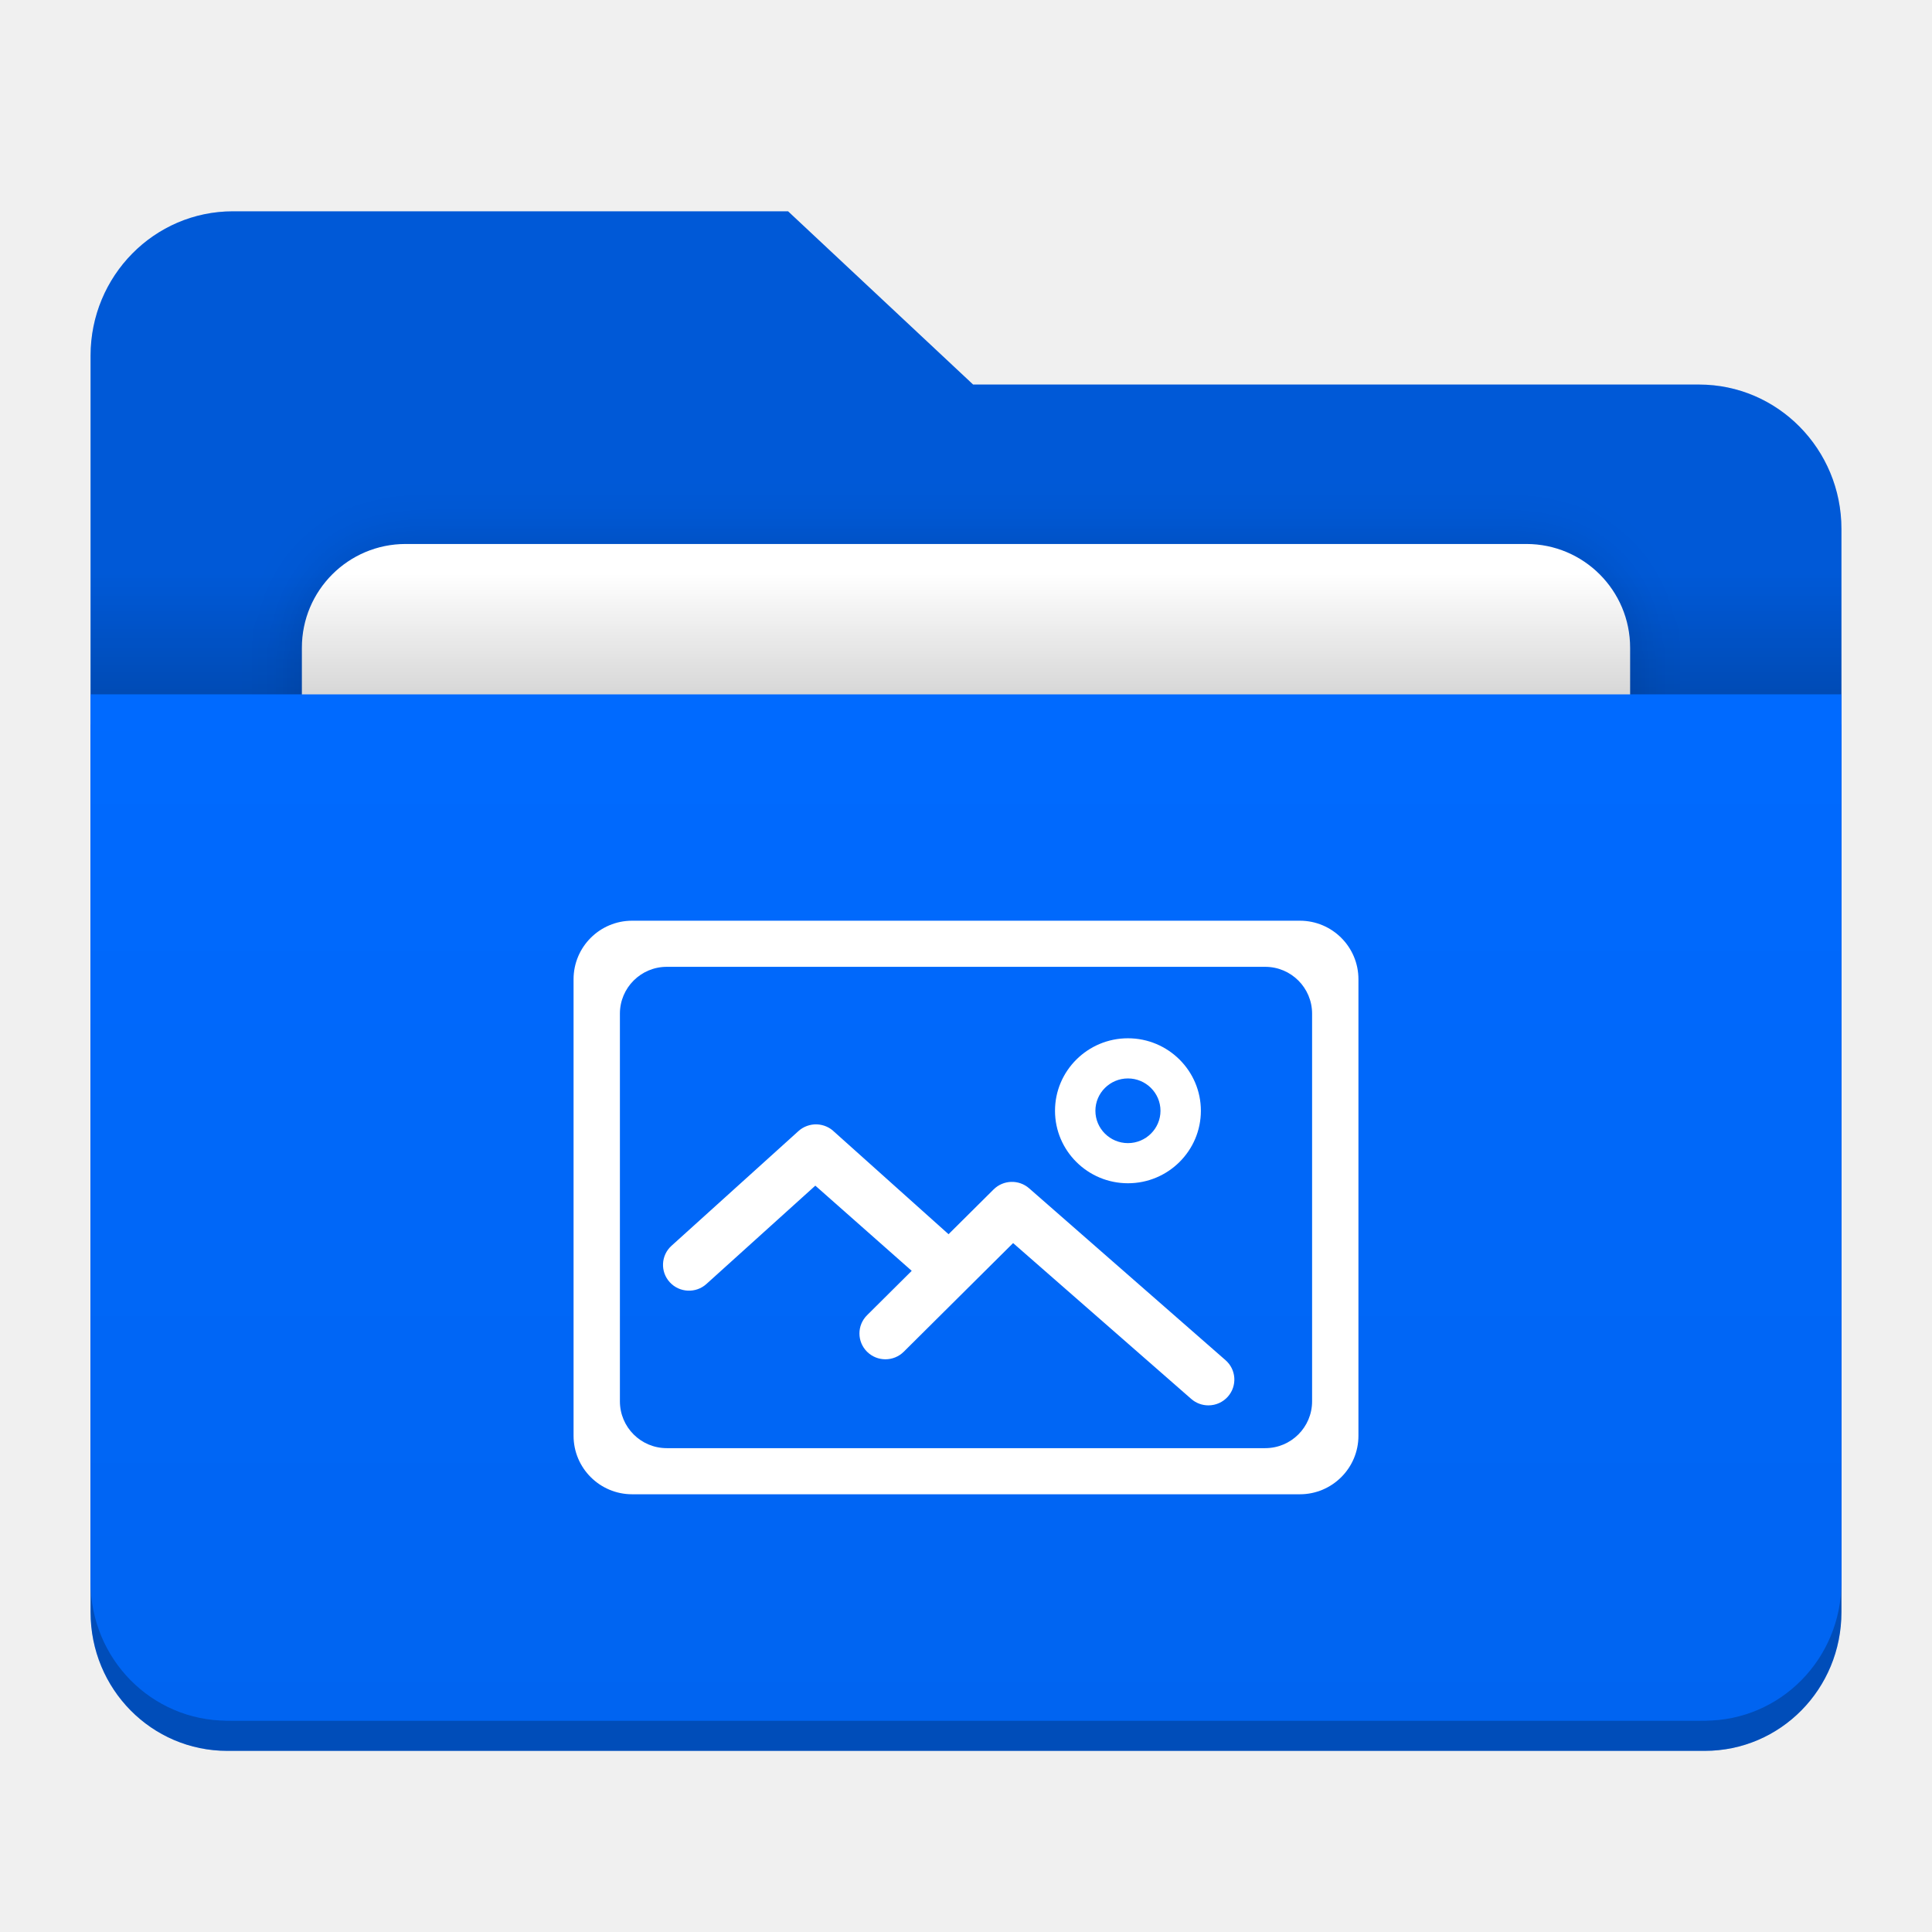
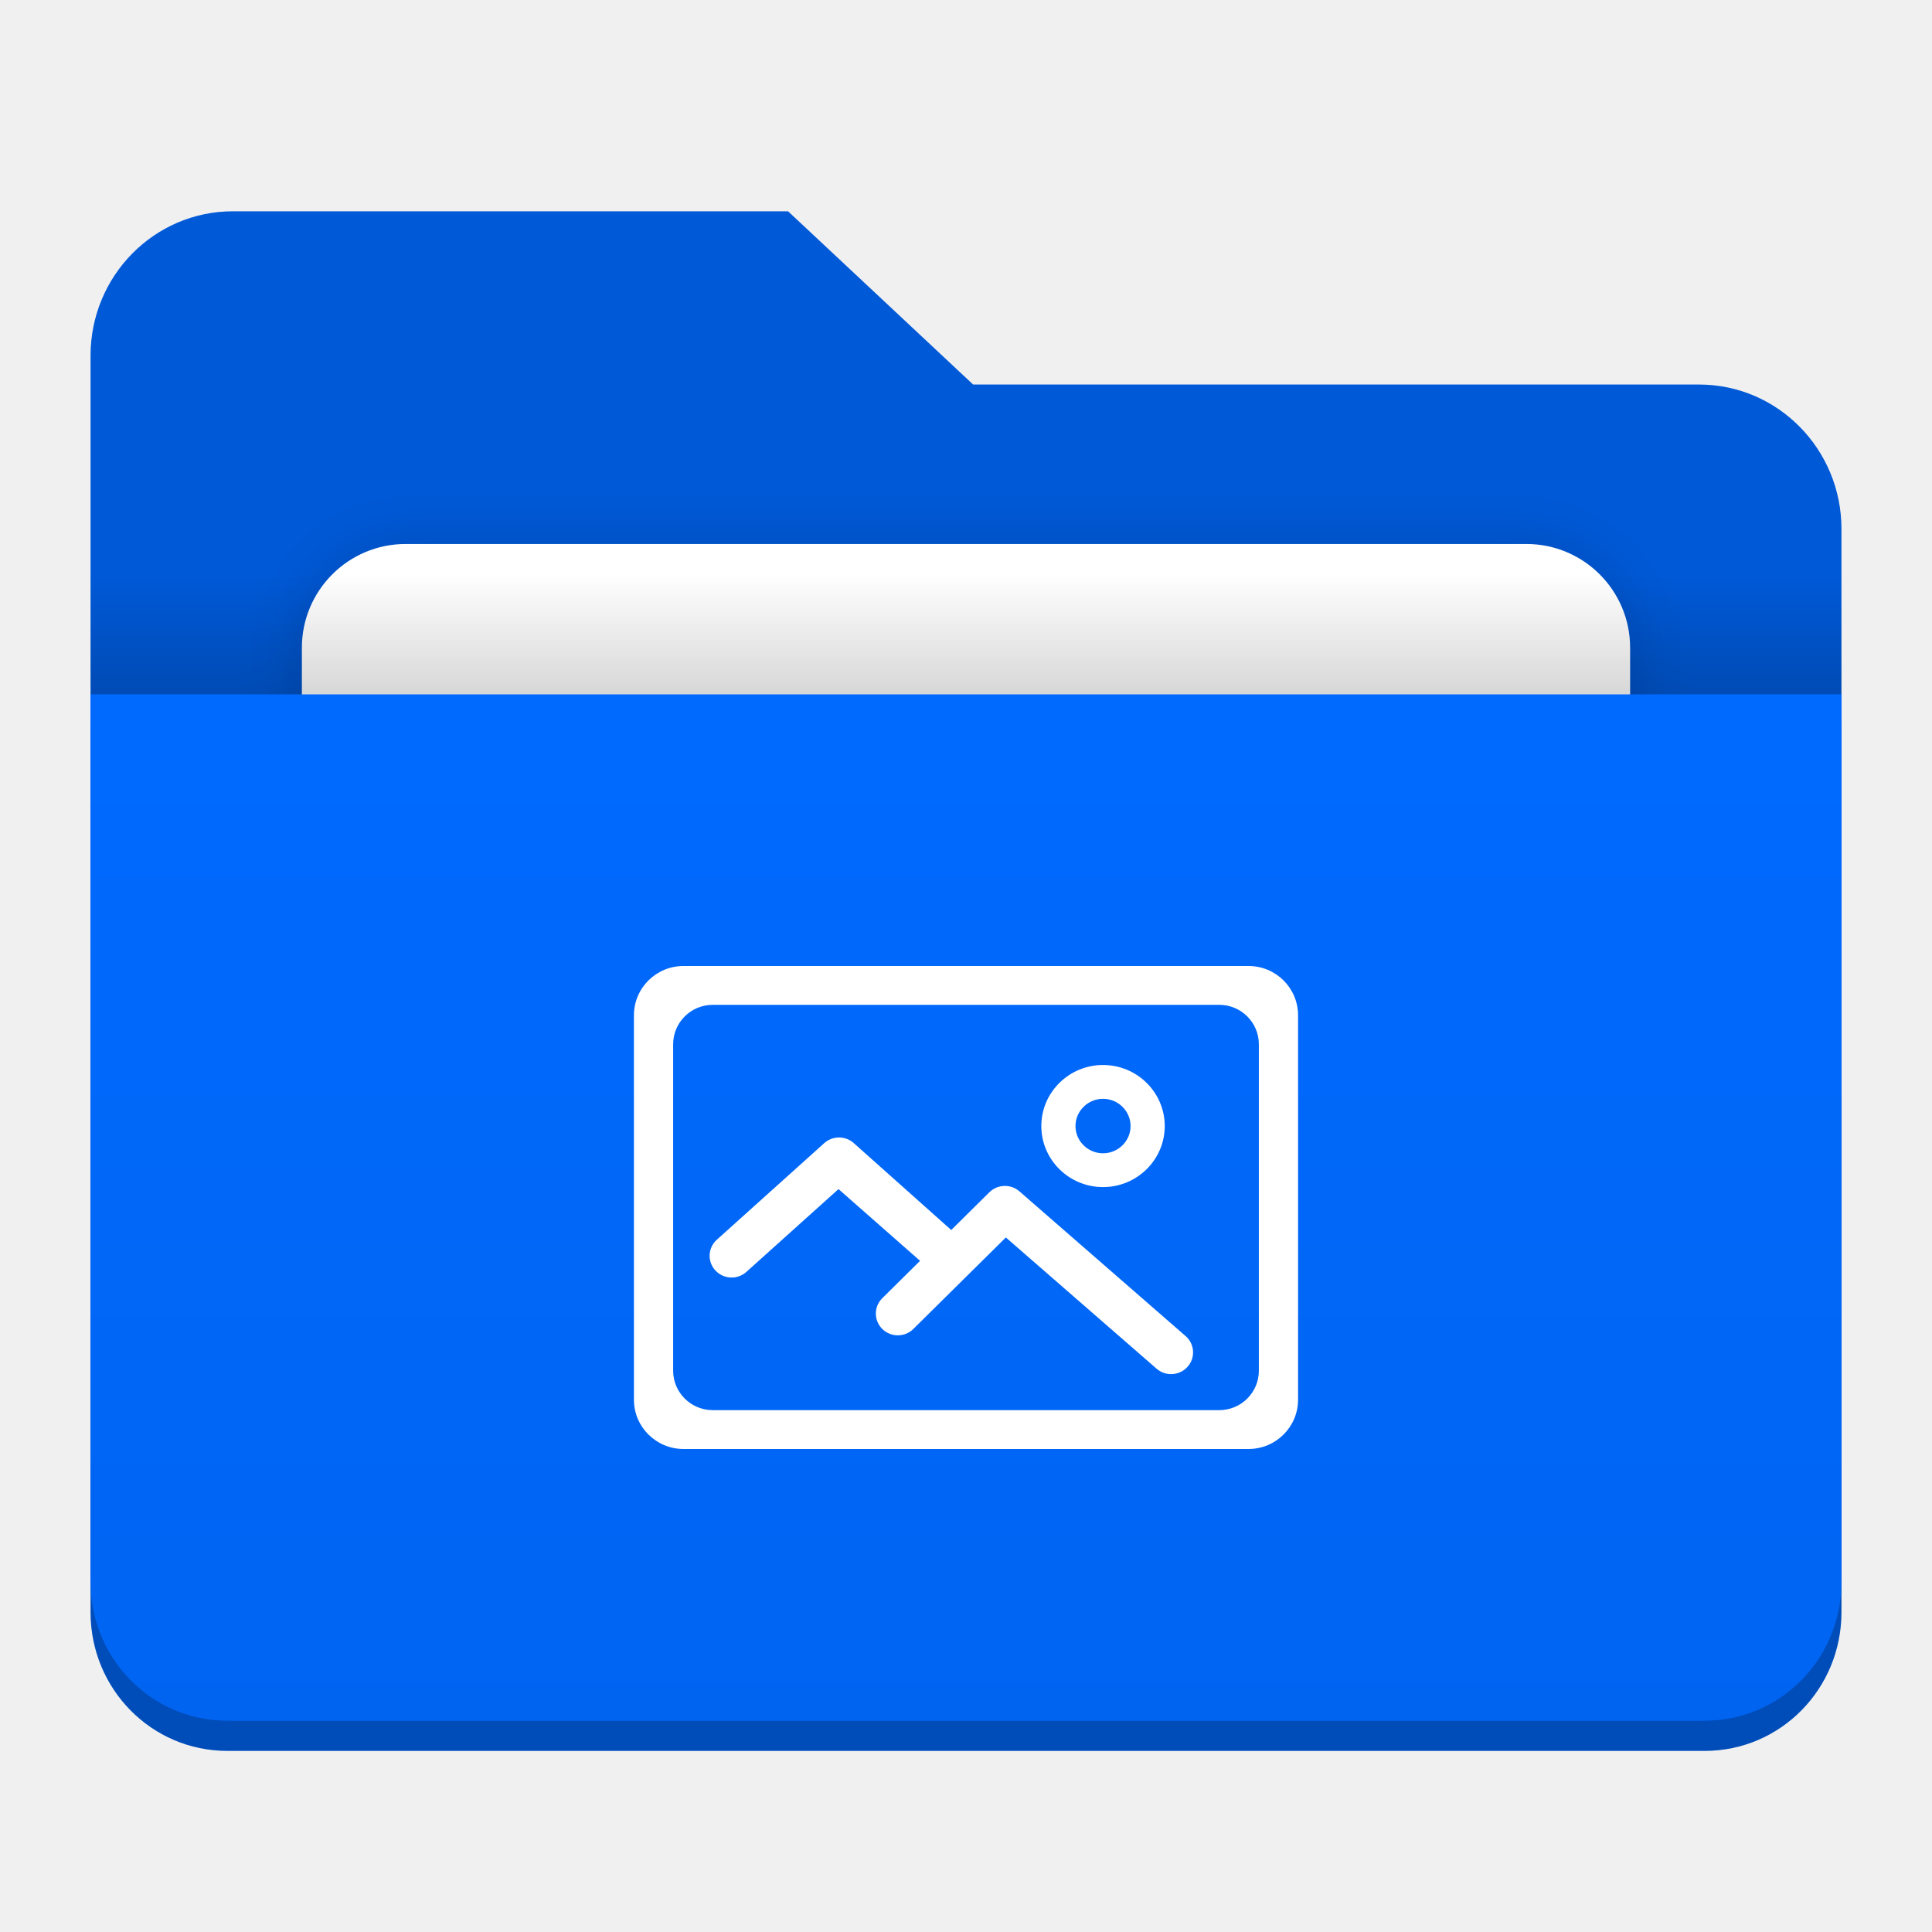
<svg xmlns="http://www.w3.org/2000/svg" version="1.1" viewBox="0 0 64 64">
  <defs>
    <style id="current-color-scheme" type="text/css">.ColorScheme-Highlight {
        color:#006aff;
      }
      .ColorScheme-HighlightedText {
        color:#ffffff;
      }</style>
    <linearGradient id="linearGradient1893" x2="0" y1="43" y2="35.797" gradientTransform="matrix(.453125 0 0 .5552941 3 -.8776383)" gradientUnits="userSpaceOnUse">
      <stop stop-opacity=".157" offset="0" />
      <stop stop-opacity="0" offset="1" />
    </linearGradient>
    <linearGradient id="linearGradient887" x1="12" x2="12" y1="39.413" y2="17.414" gradientTransform="matrix(1.45 0 0 1.545454 -14.4 -3.912799)" gradientUnits="userSpaceOnUse">
      <stop stop-opacity=".055" offset="0" />
      <stop stop-color="#000008" stop-opacity="0" offset="1" />
    </linearGradient>
    <filter id="filter881" x="-.053" y="-.069" width="1.106" height="1.138" color-interpolation-filters="sRGB">
      <feGaussianBlur stdDeviation="0.975" />
    </filter>
  </defs>
  <path class="ColorScheme-Highlight" d="m3 24h58v29.405c0 2.545-2.021 4.595-4.531 4.595h-48.938c-2.51 0-4.531-2.049-4.531-4.595v-29.405z" fill="currentColor" />
  <path d="M 3,24 H 61 V 53.405 C 61,55.951 58.979,58 56.469,58 H 7.531 C 5.021,58 3,55.951 3,53.405 Z" fill-opacity=".275" stroke-width=".426" />
  <path id="Combined-Shape" class="ColorScheme-Highlight" d="M 32.236,12.739 H 56.285 C 58.889,12.739 61,14.88 61,17.521 V 52.218 C 61,54.859 58.889,57 56.285,57 H 7.715 C 5.111,57 3,54.859 3,52.218 V 11.782 C 3,9.141 5.111,7 7.715,7 H 26.106 Z" fill="currentColor" />
  <path d="M 32.236,12.739 H 56.285 C 58.889,12.739 61,14.88 61,17.521 V 52.218 C 61,54.859 58.889,57 56.285,57 H 7.715 C 5.111,57 3,54.859 3,52.218 V 11.782 C 3,9.141 5.111,7 7.715,7 H 26.106 Z" fill-opacity=".157" stroke-width=".475" />
  <rect x="10" y="18.02" width="44" height="34" rx="3.438" fill-opacity=".157" filter="url(#filter881)" stroke-width=".371" />
  <rect x="10" y="18.02" width="44" height="34" rx="3.438" fill="#fff" />
  <path id="Rectangle" class="ColorScheme-Highlight" d="m3 23h58v29.405c0 2.545-2.021 4.595-4.531 4.595h-48.938c-2.51 0-4.531-2.049-4.531-4.595v-29.405z" fill="currentColor" />
  <path d="m3 23h58v29.405c0 2.545-2.021 4.595-4.531 4.595h-48.938c-2.51 0-4.531-2.049-4.531-4.595v-29.405z" fill="url(#linearGradient887)" stroke-width=".426" />
  <rect x="3" y="19" width="58" height="4" fill="url(#linearGradient1893)" />
-   <g transform="matrix(.3880597 0 0 .3877553 26.0394 32.8138)" fill="#fff">
+   <g transform="matrix(.3283582 0 0 .3265306 26.95642 33.94843)" fill="#fff">
    <path d="m43.86-5.968h-57c-2.761 0-5 2.239-5 5v39c0 2.761 2.239 5 5 5h57c2.761 0 5-2.239 5-5v-39c0-2.761-2.239-5-5-5zm-2.956 3.94c2.209 0 4 1.791 4 4v33.12c0 2.209-1.791 4-4 4h-51.088c-2.209 0-4-1.791-4-4v-33.12c0-2.209 1.791-4 4-4z" />
    <path id="Shape" d="m29.184 16.462c3.434 0 6.226-2.777 6.226-6.193s-2.792-6.193-6.226-6.193c-3.434 0-6.226 2.777-6.226 6.194 0 3.415 2.793 6.192 6.226 6.192zm0-8.955c1.53 0 2.778 1.241 2.778 2.764 0 1.522-1.247 2.762-2.778 2.762-1.53 0-2.778-1.24-2.778-2.763s1.247-2.763 2.778-2.763z" />
    <path d="m4.134 12.088 9.736 8.727 0.165-0.164 3.681-3.661c0.829-0.822 2.154-0.865 3.032-0.097l16.768 14.684c0.919 0.804 1.008 2.197 0.2 3.112-0.423 0.478-1.028 0.748-1.665 0.748-0.538 0-1.057-0.194-1.463-0.549l-15.207-13.316-9.333 9.282c-0.866 0.862-2.269 0.862-3.135-5e-5 -0.866-0.862-0.866-2.257 0-3.118l3.813-3.792-8.228-7.278-0.164 0.148-9.128 8.249c-0.898 0.819-2.301 0.757-3.128-0.14-0.828-0.898-0.766-2.294 0.138-3.116l10.842-9.803c0.421-0.383 0.984-0.588 1.56-0.575 0.588 0.026 1.121 0.26 1.516 0.66z" />
  </g>
</svg>
